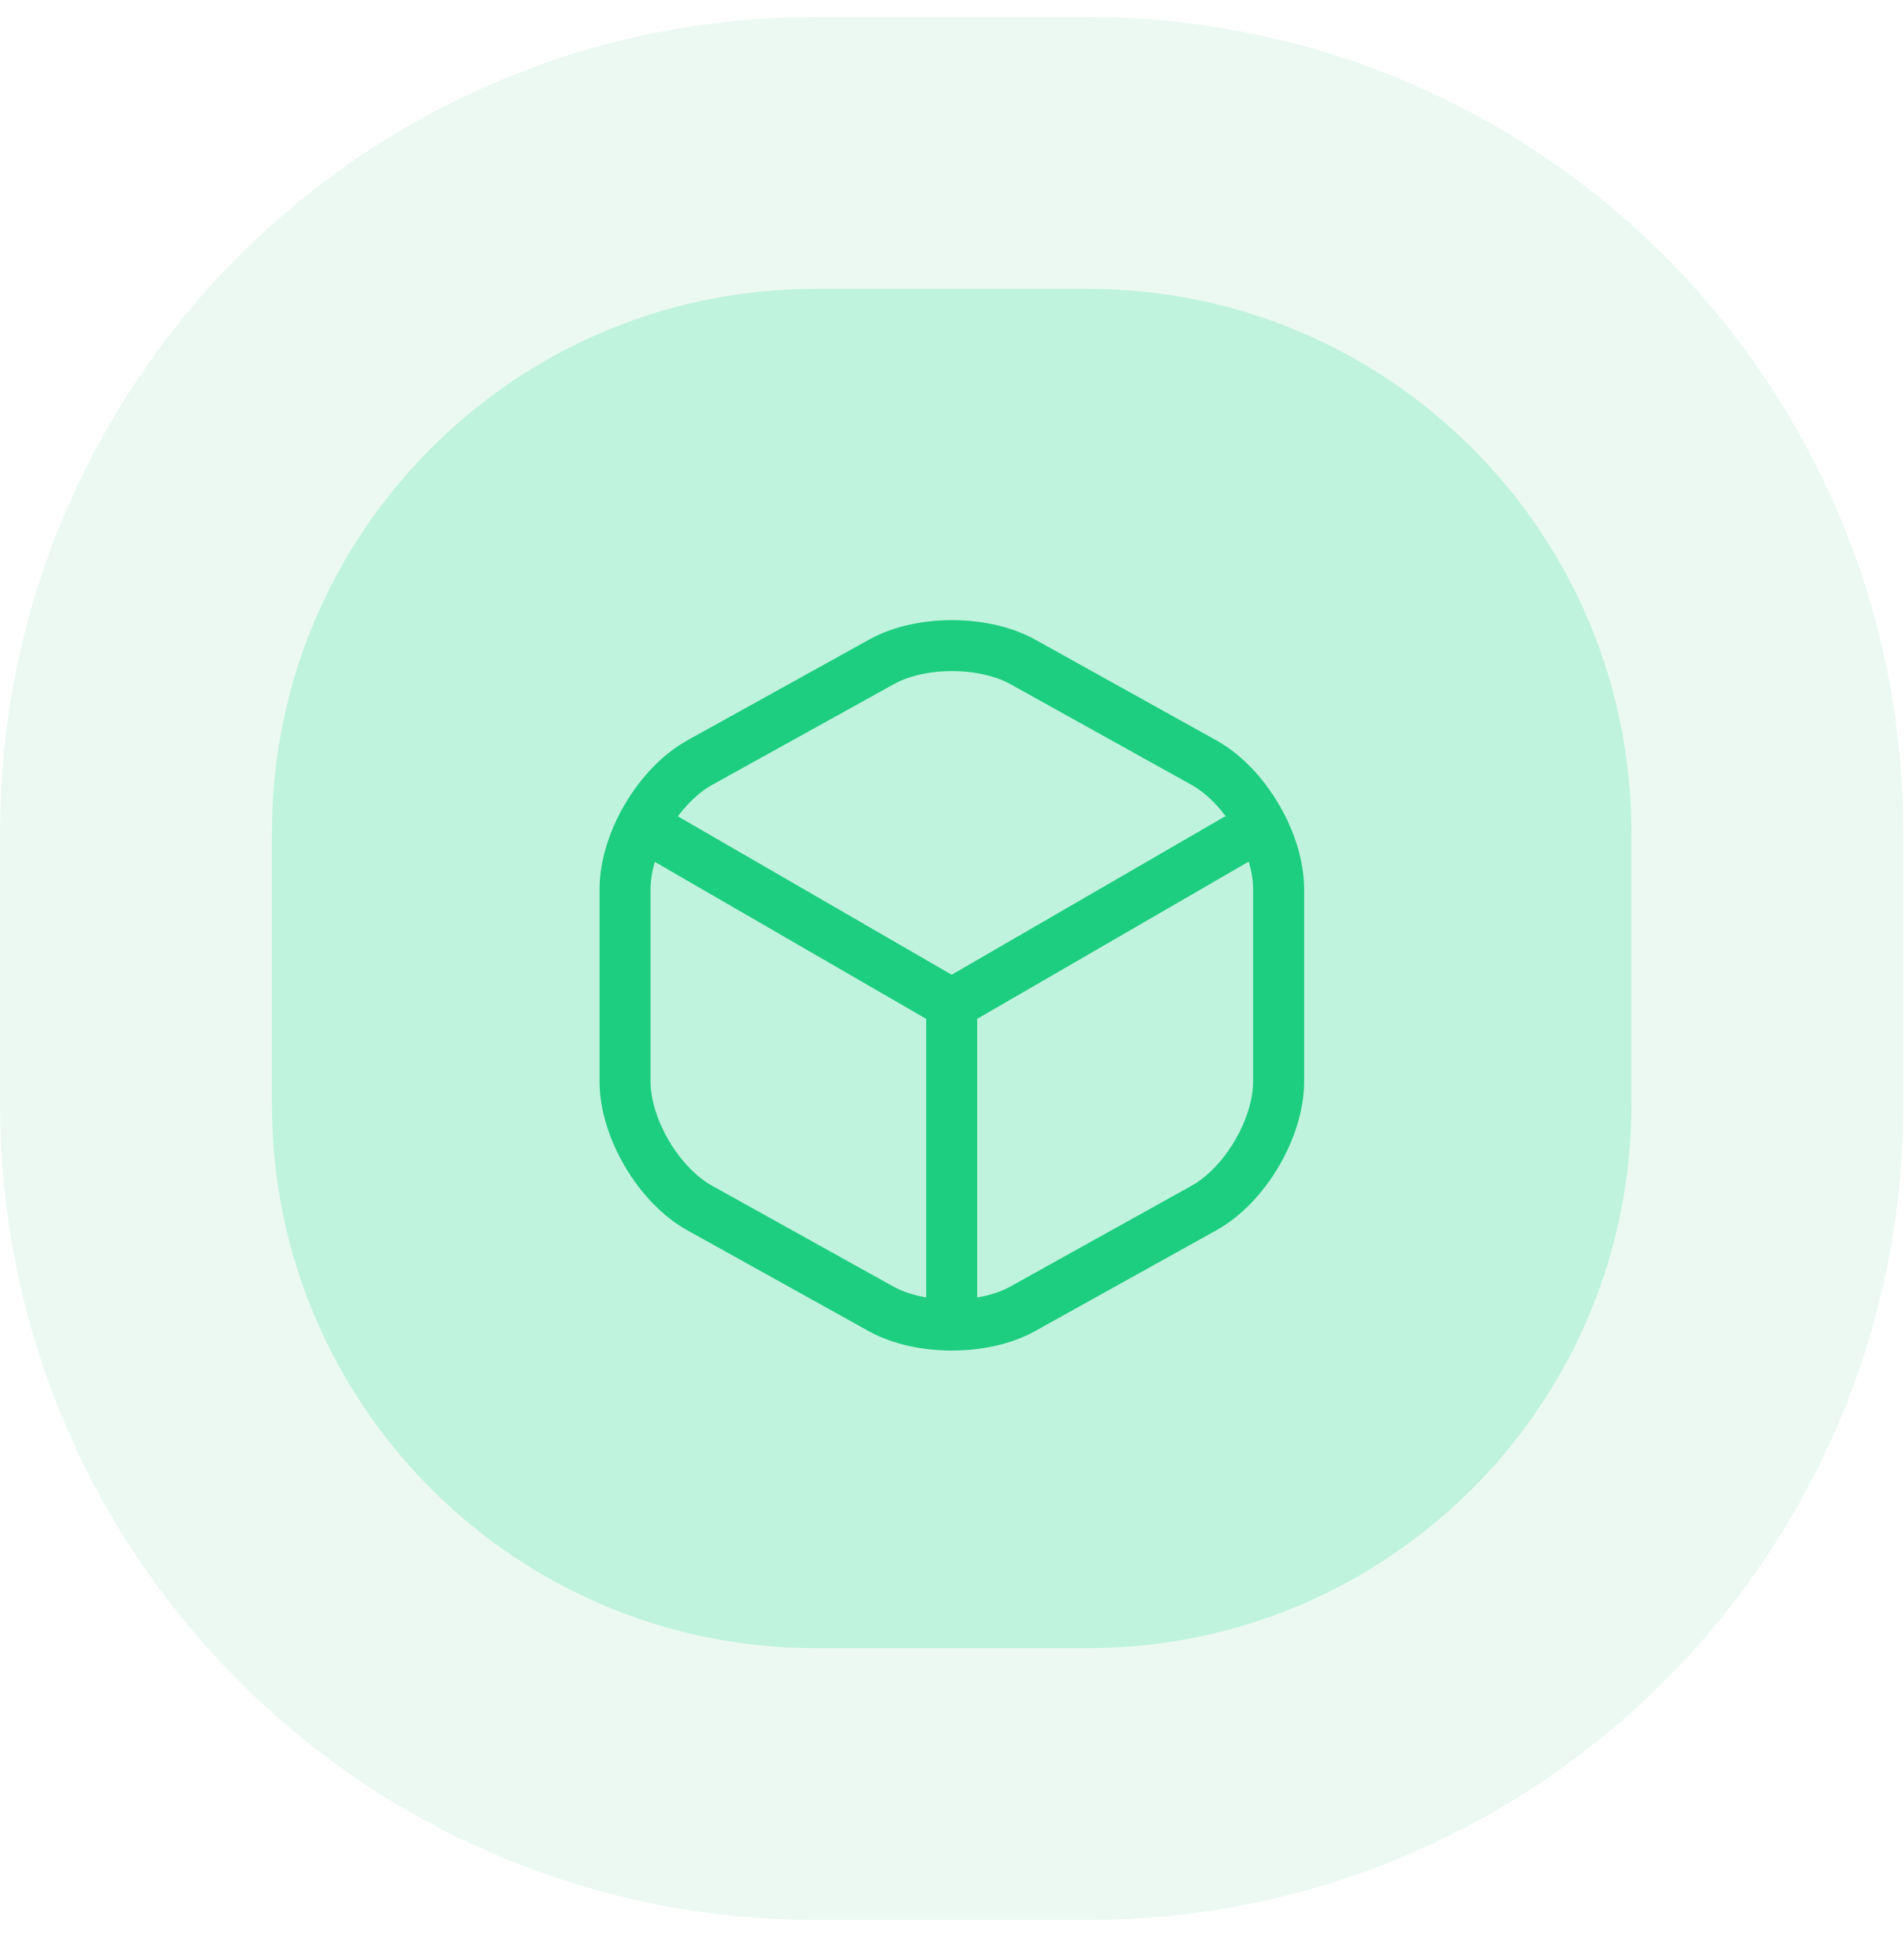
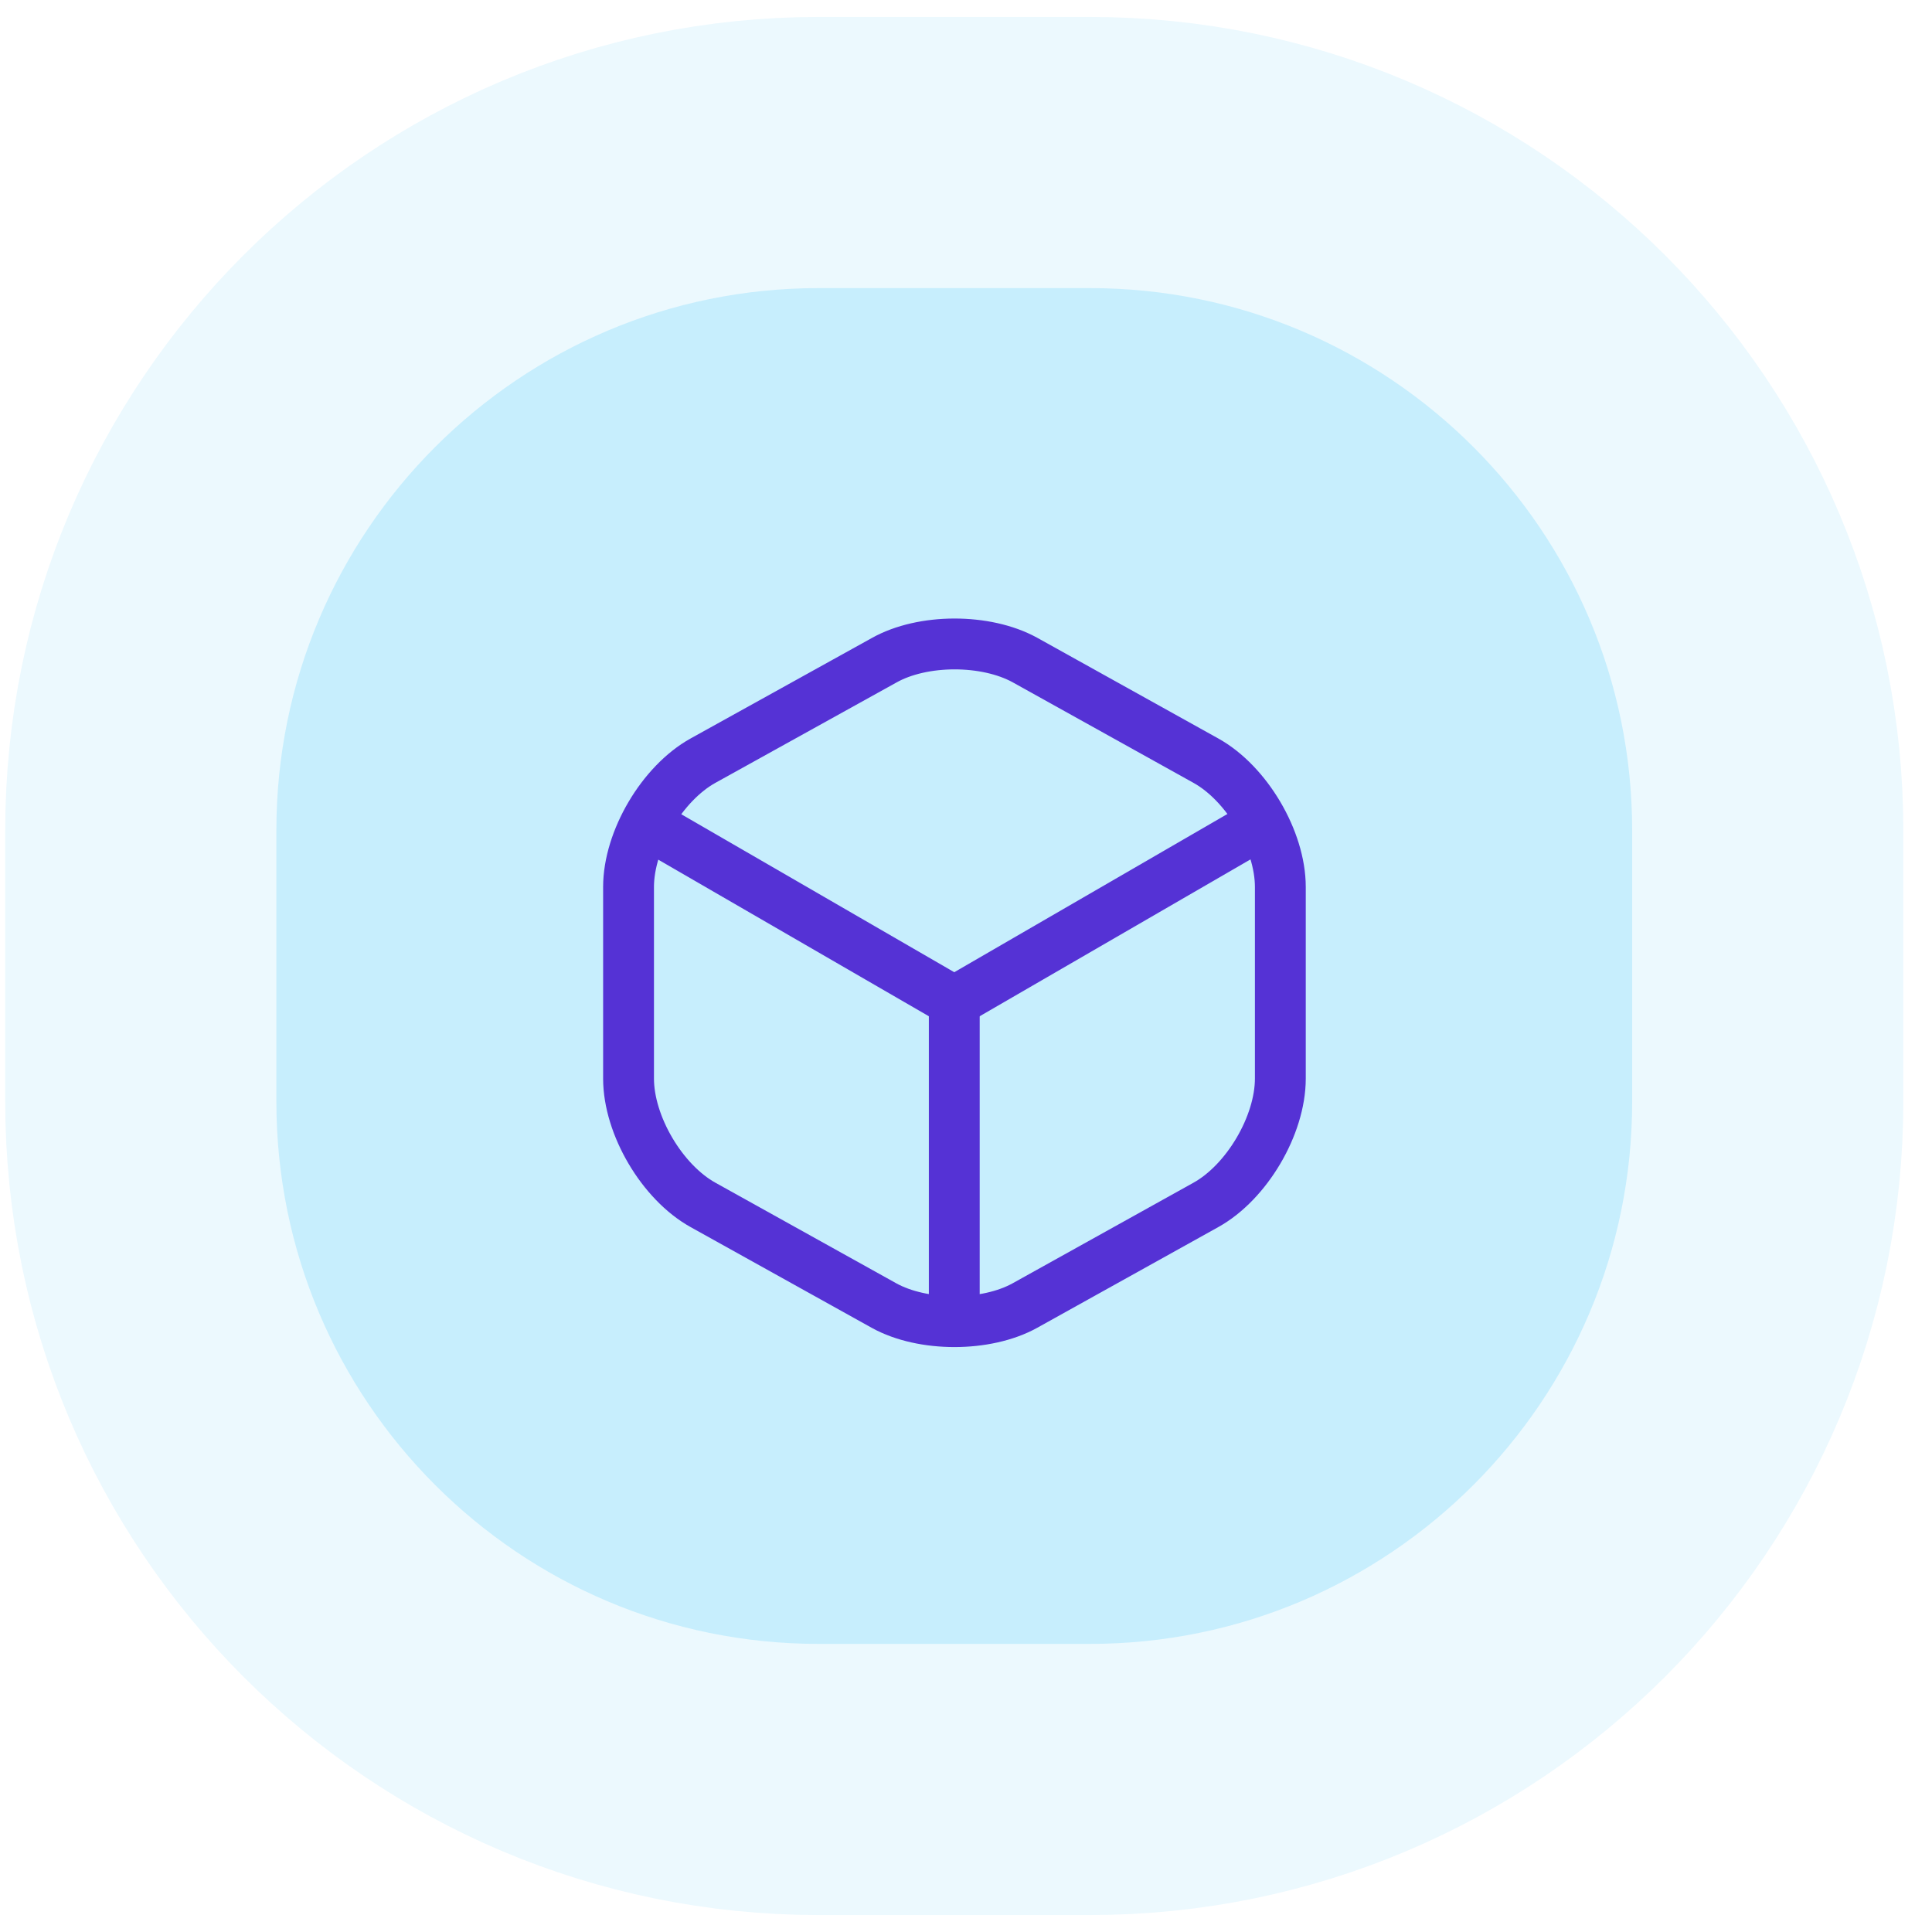
- <svg xmlns="http://www.w3.org/2000/svg" width="56" height="57" viewBox="0 0 56 57" fill="none">
-   <rect x="4" y="4.5" width="48" height="48" rx="20" fill="#C0F3DD" />
-   <rect x="4" y="4.5" width="48" height="48" rx="20" stroke="#ECF9F3" stroke-width="8" />
-   <path d="M19.17 24.44L28 29.55L36.77 24.47" stroke="#1DCE80" stroke-width="1.5" stroke-linecap="round" stroke-linejoin="round" />
-   <path d="M28 38.61V29.54" stroke="#1DCE80" stroke-width="1.5" stroke-linecap="round" stroke-linejoin="round" />
-   <path d="M25.93 19.48L20.59 22.44C19.38 23.11 18.39 24.79 18.39 26.17V31.82C18.39 33.2 19.38 34.88 20.59 35.55L25.93 38.52C27.07 39.15 28.94 39.15 30.08 38.52L35.42 35.55C36.63 34.88 37.62 33.2 37.62 31.82V26.17C37.62 24.79 36.63 23.11 35.42 22.44L30.08 19.47C28.93 18.84 27.07 18.84 25.93 19.48Z" stroke="#1DCE80" stroke-width="1.5" stroke-linecap="round" stroke-linejoin="round" />
+ <svg xmlns="http://www.w3.org/2000/svg" width="57" height="57" viewBox="0 0 57 57" fill="none">
+   <rect x="4.154" y="4.5" width="48" height="48" rx="20" fill="#C7EEFD" />
+   <rect x="4.154" y="4.5" width="48" height="48" rx="20" stroke="#ECF9FE" stroke-width="8" />
+   <path d="M19.324 24.44L28.154 29.55L36.924 24.47" stroke="#5532D5" stroke-width="1.5" stroke-linecap="round" stroke-linejoin="round" />
+   <path d="M28.154 38.61V29.54" stroke="#5532D5" stroke-width="1.5" stroke-linecap="round" stroke-linejoin="round" />
+   <path d="M26.084 19.48L20.744 22.44C19.534 23.11 18.544 24.79 18.544 26.17V31.82C18.544 33.2 19.534 34.88 20.744 35.55L26.084 38.52C27.224 39.15 29.094 39.15 30.234 38.52L35.574 35.55C36.784 34.88 37.774 33.2 37.774 31.82V26.17C37.774 24.79 36.784 23.11 35.574 22.44L30.234 19.47C29.084 18.84 27.224 18.84 26.084 19.48Z" stroke="#5532D5" stroke-width="1.5" stroke-linecap="round" stroke-linejoin="round" />
</svg>
